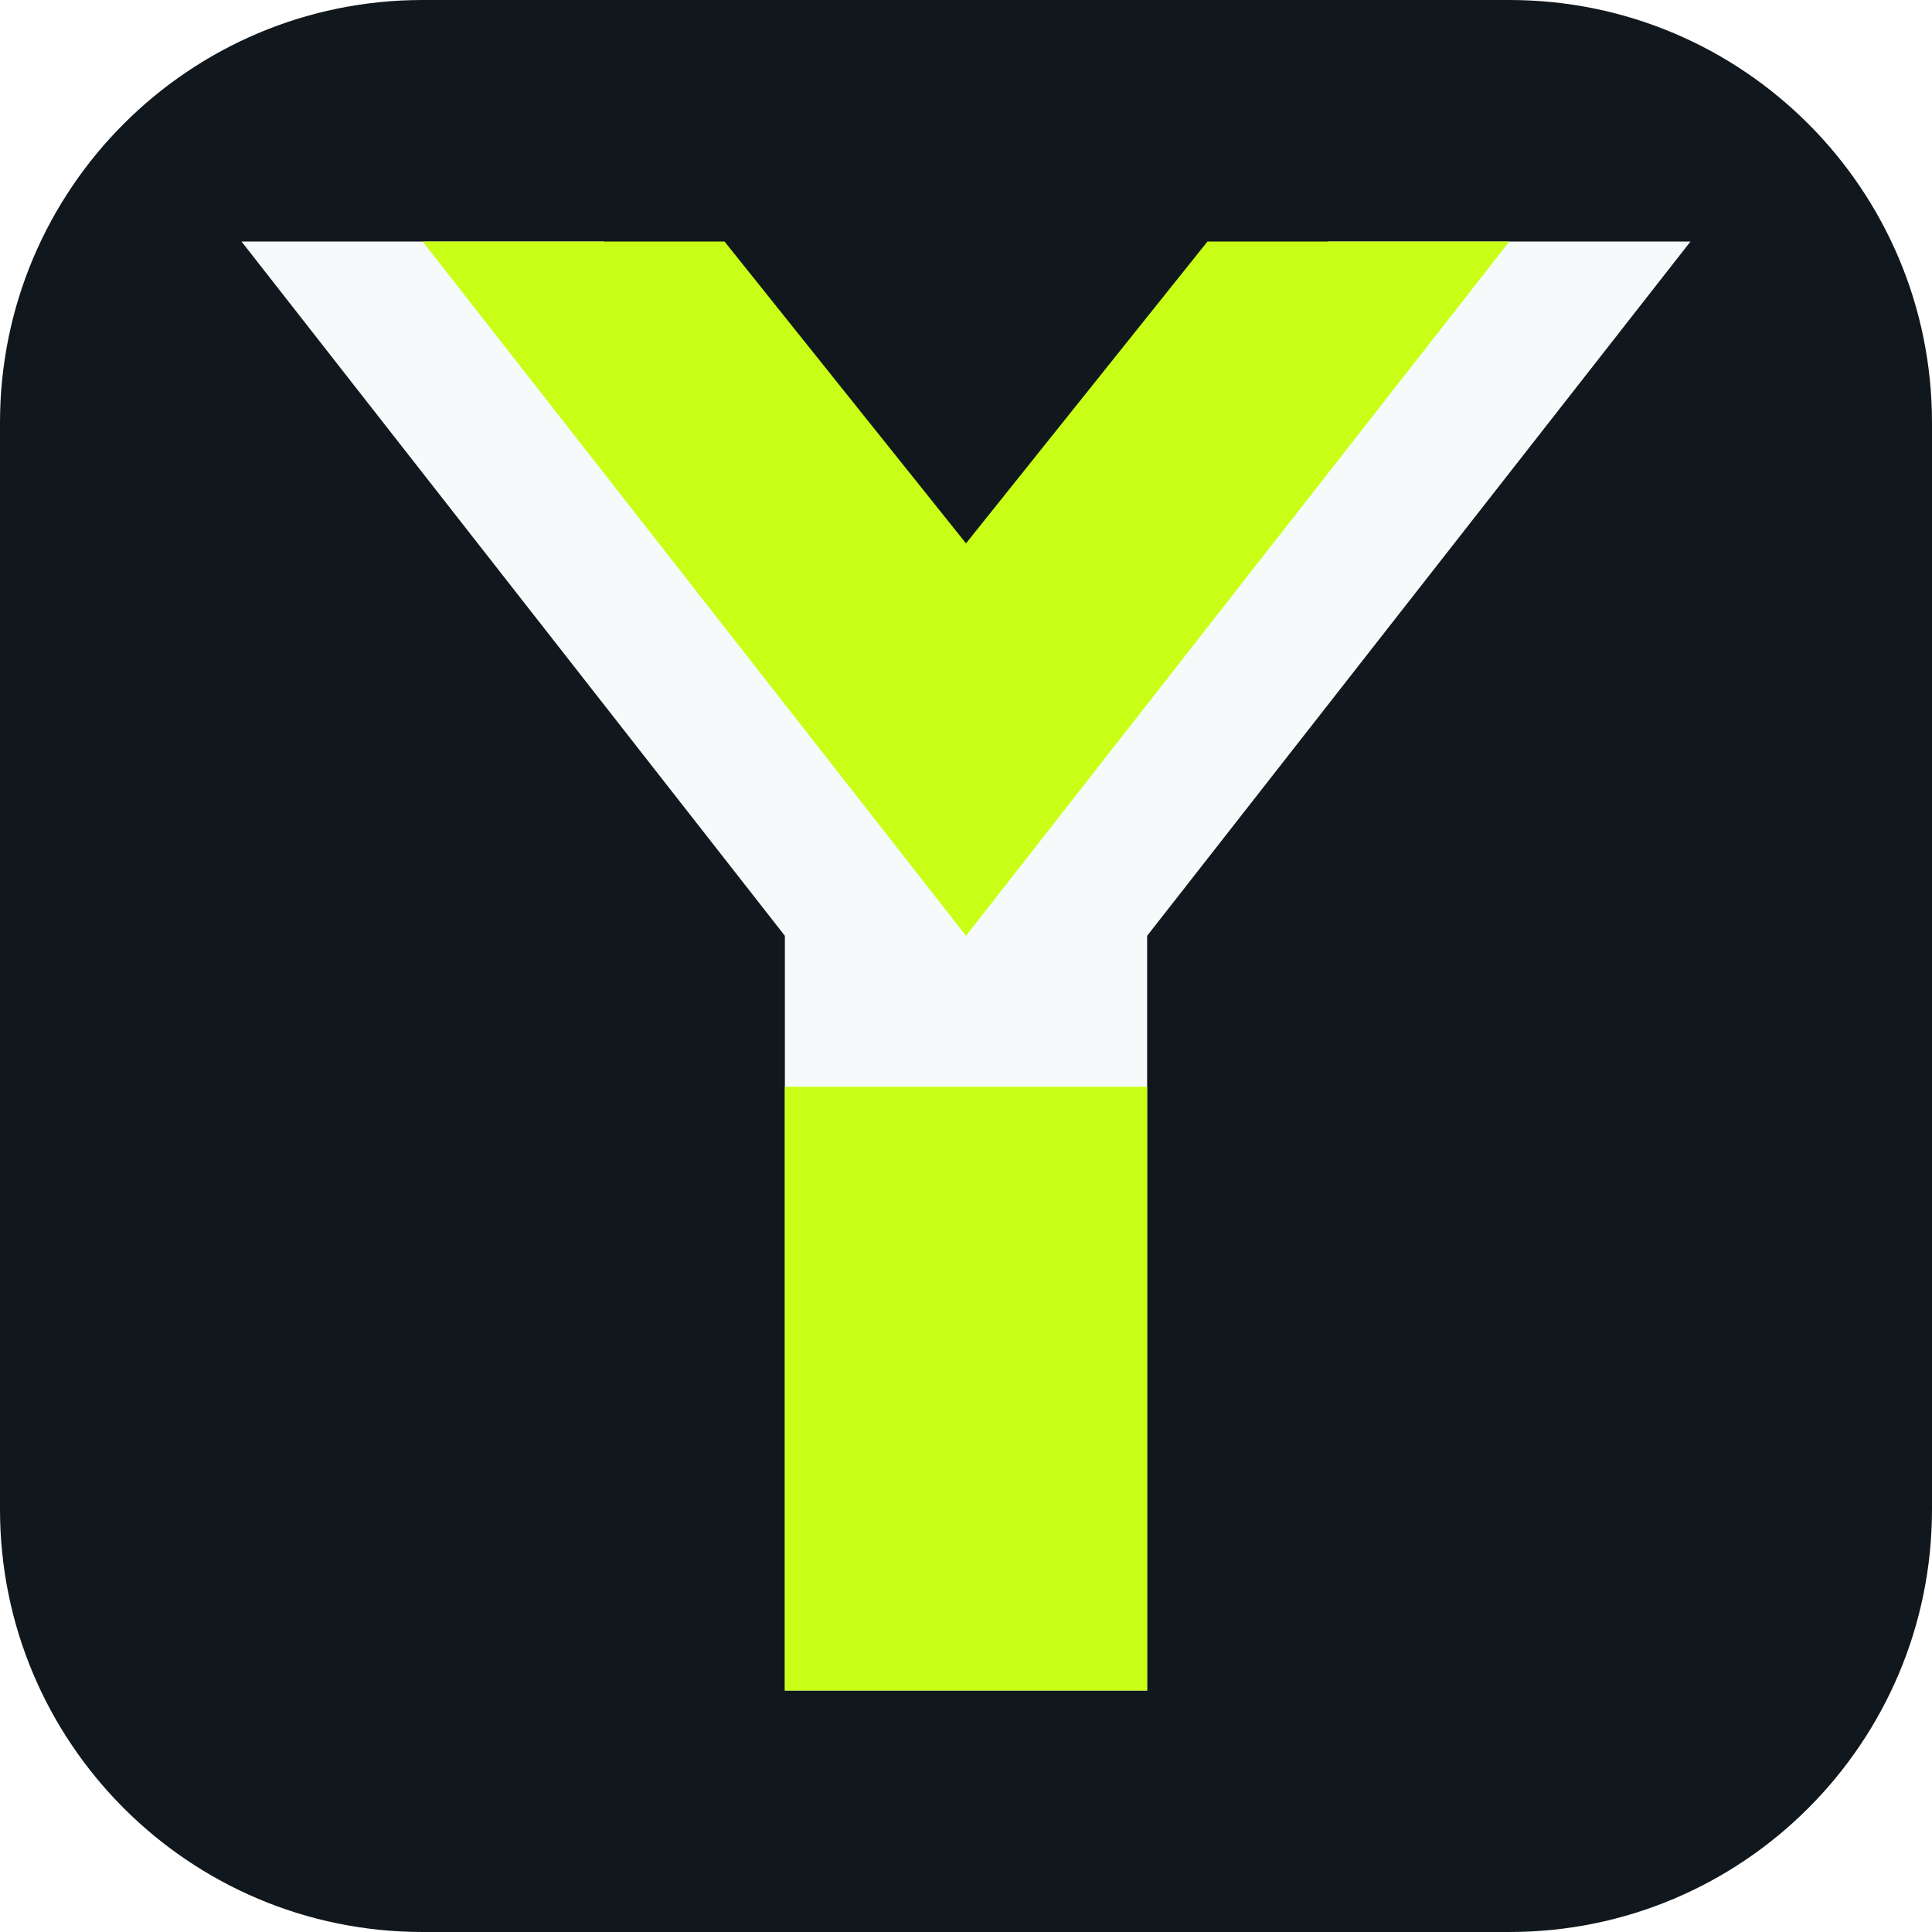
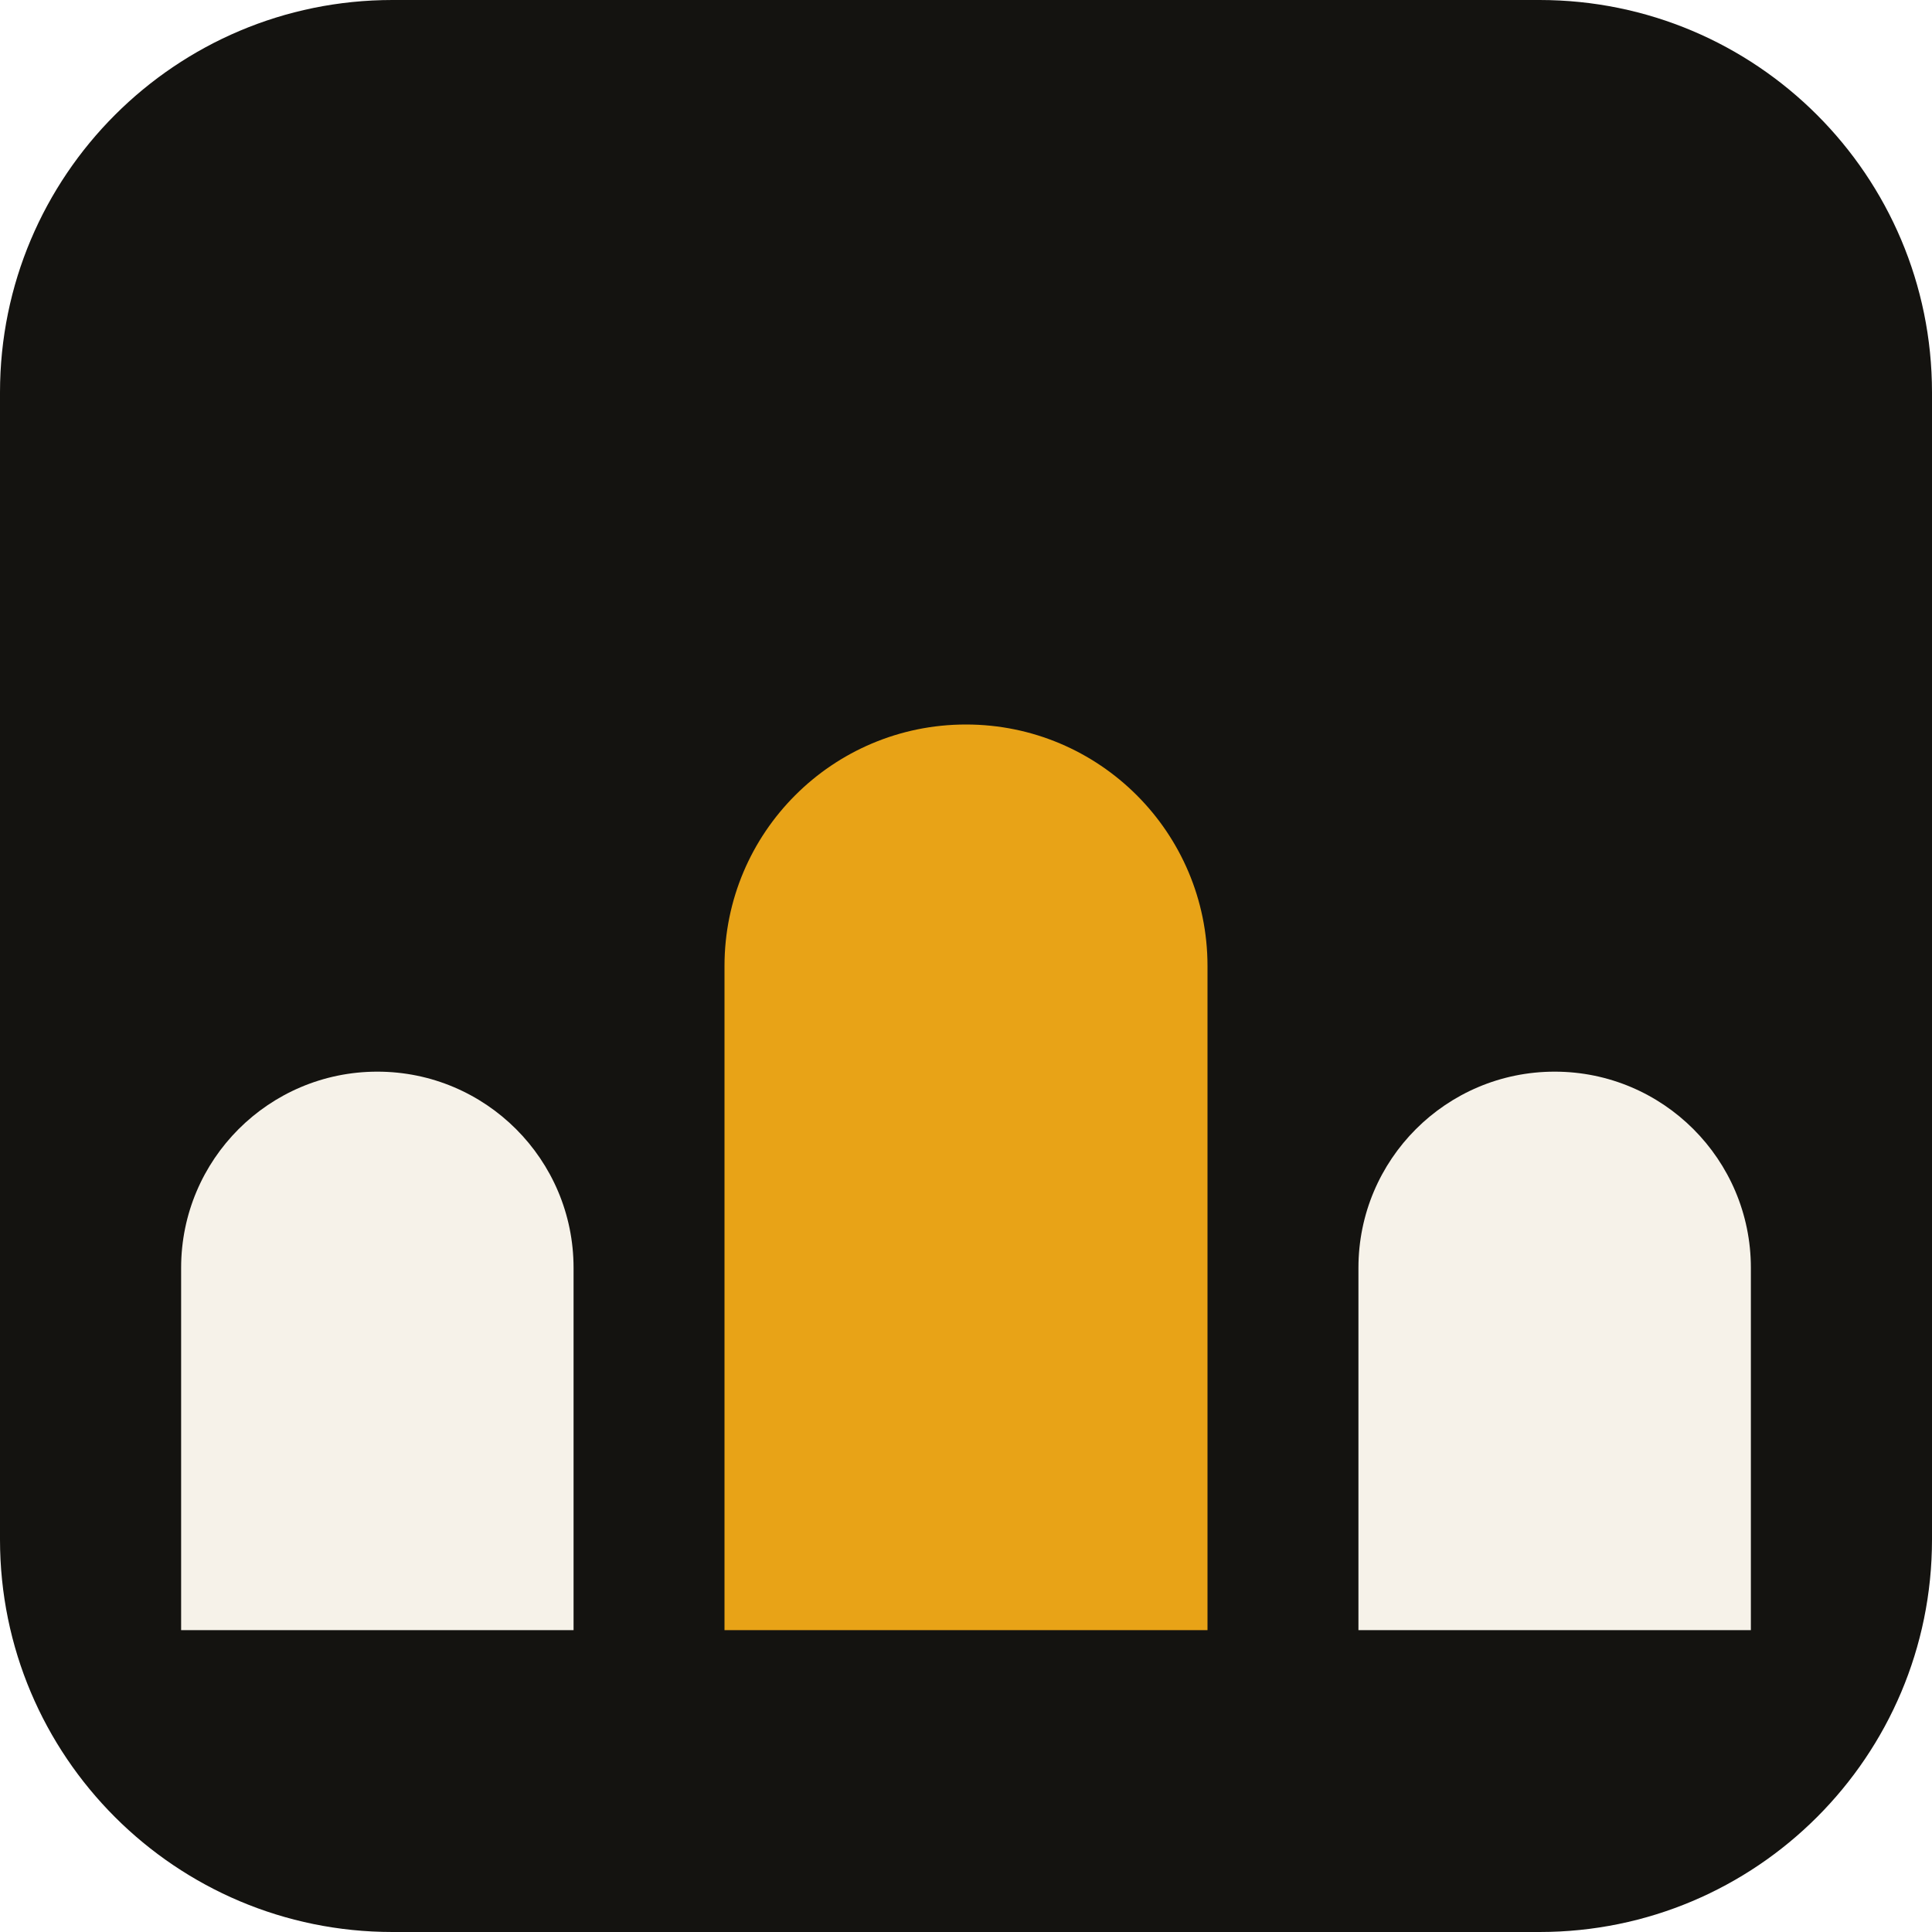
<svg xmlns="http://www.w3.org/2000/svg" viewBox="0 0 64 64">
-   <rect width="64" height="64" rx="14" fill="#11181d" />
-   <path d="M8 8h12l12 15L44 8h12L38 31v25H26V31L8 8Z" fill="#f7fafb" />
-   <path d="M14 8h10l8 10 8-10h10L32 31 14 8Z" fill="#c9ff16" />
-   <path d="M26 36h12v20H26z" fill="#c9ff16" />
+   <rect width="64" height="64" rx="13" fill="#141310" />
+   <path d="M6 54V42a6.5 6.5 0 0 1 13 0v12Z" fill="#f6f2e9" />
+   <path d="M24 54V32a8 8 0 0 1 16 0v22Z" fill="#e8a317" />
+   <path d="M45 54V42a6.5 6.5 0 0 1 13 0v12Z" fill="#f6f2e9" />
</svg>
